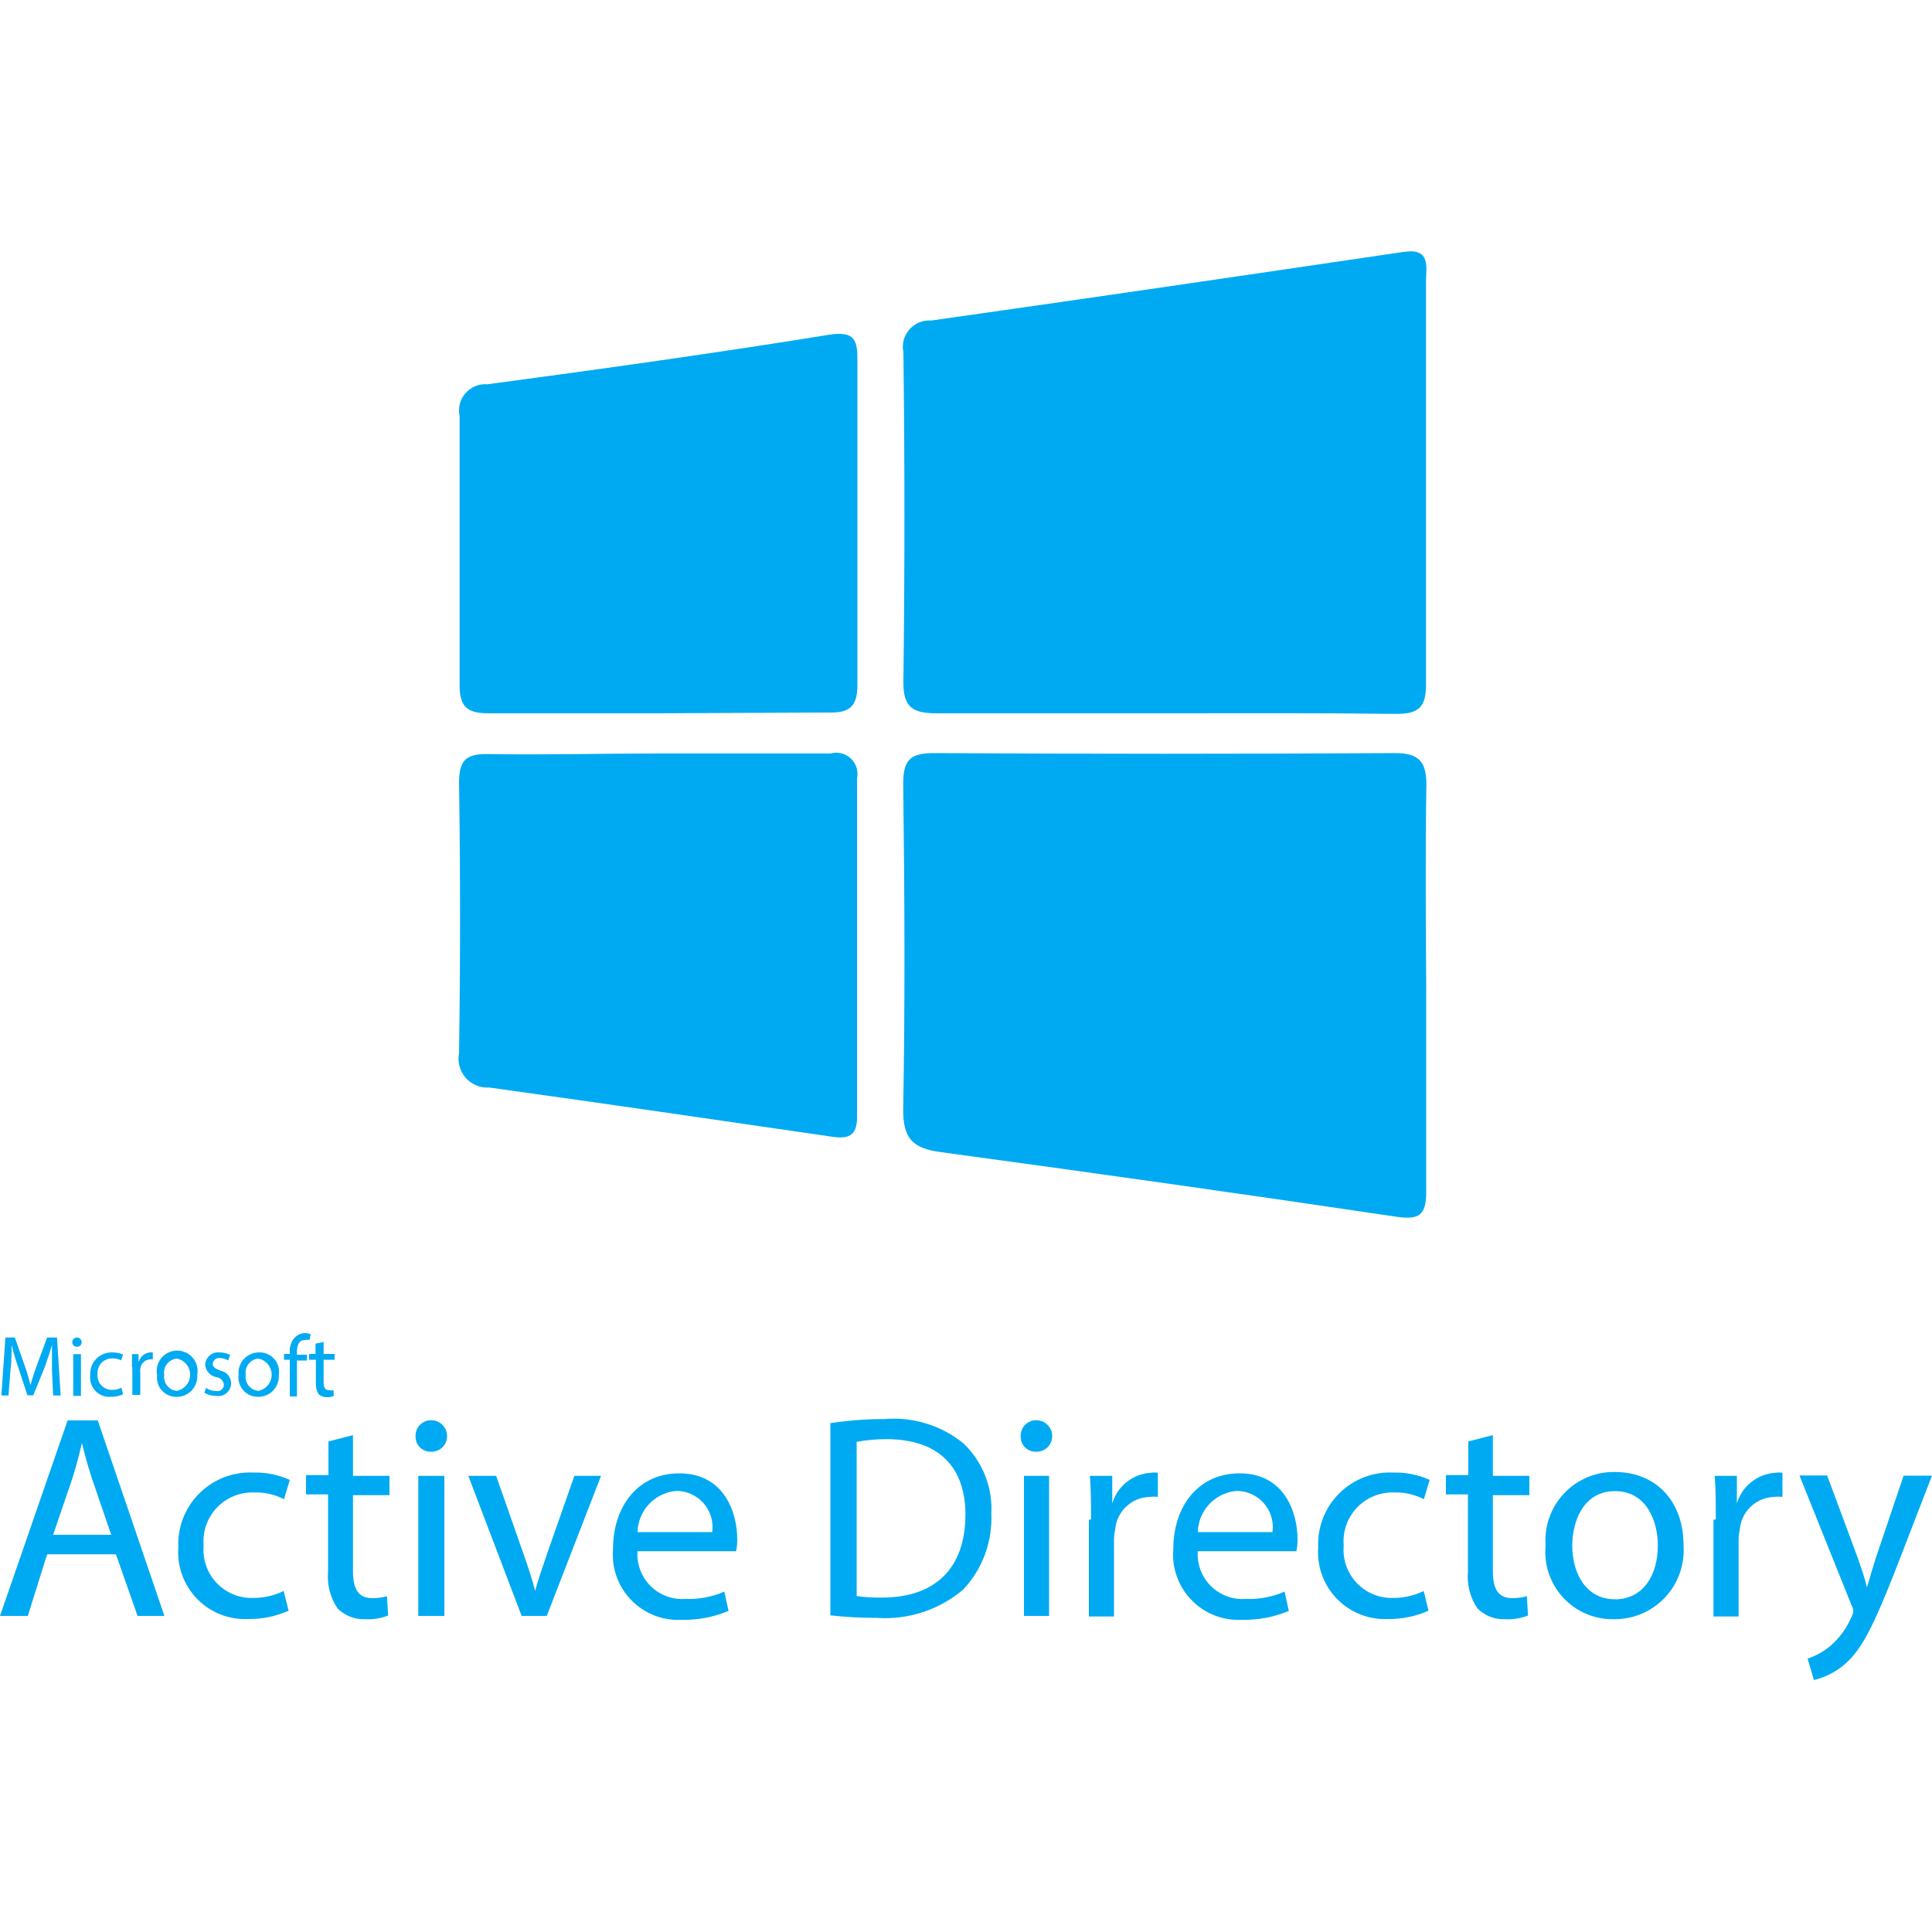
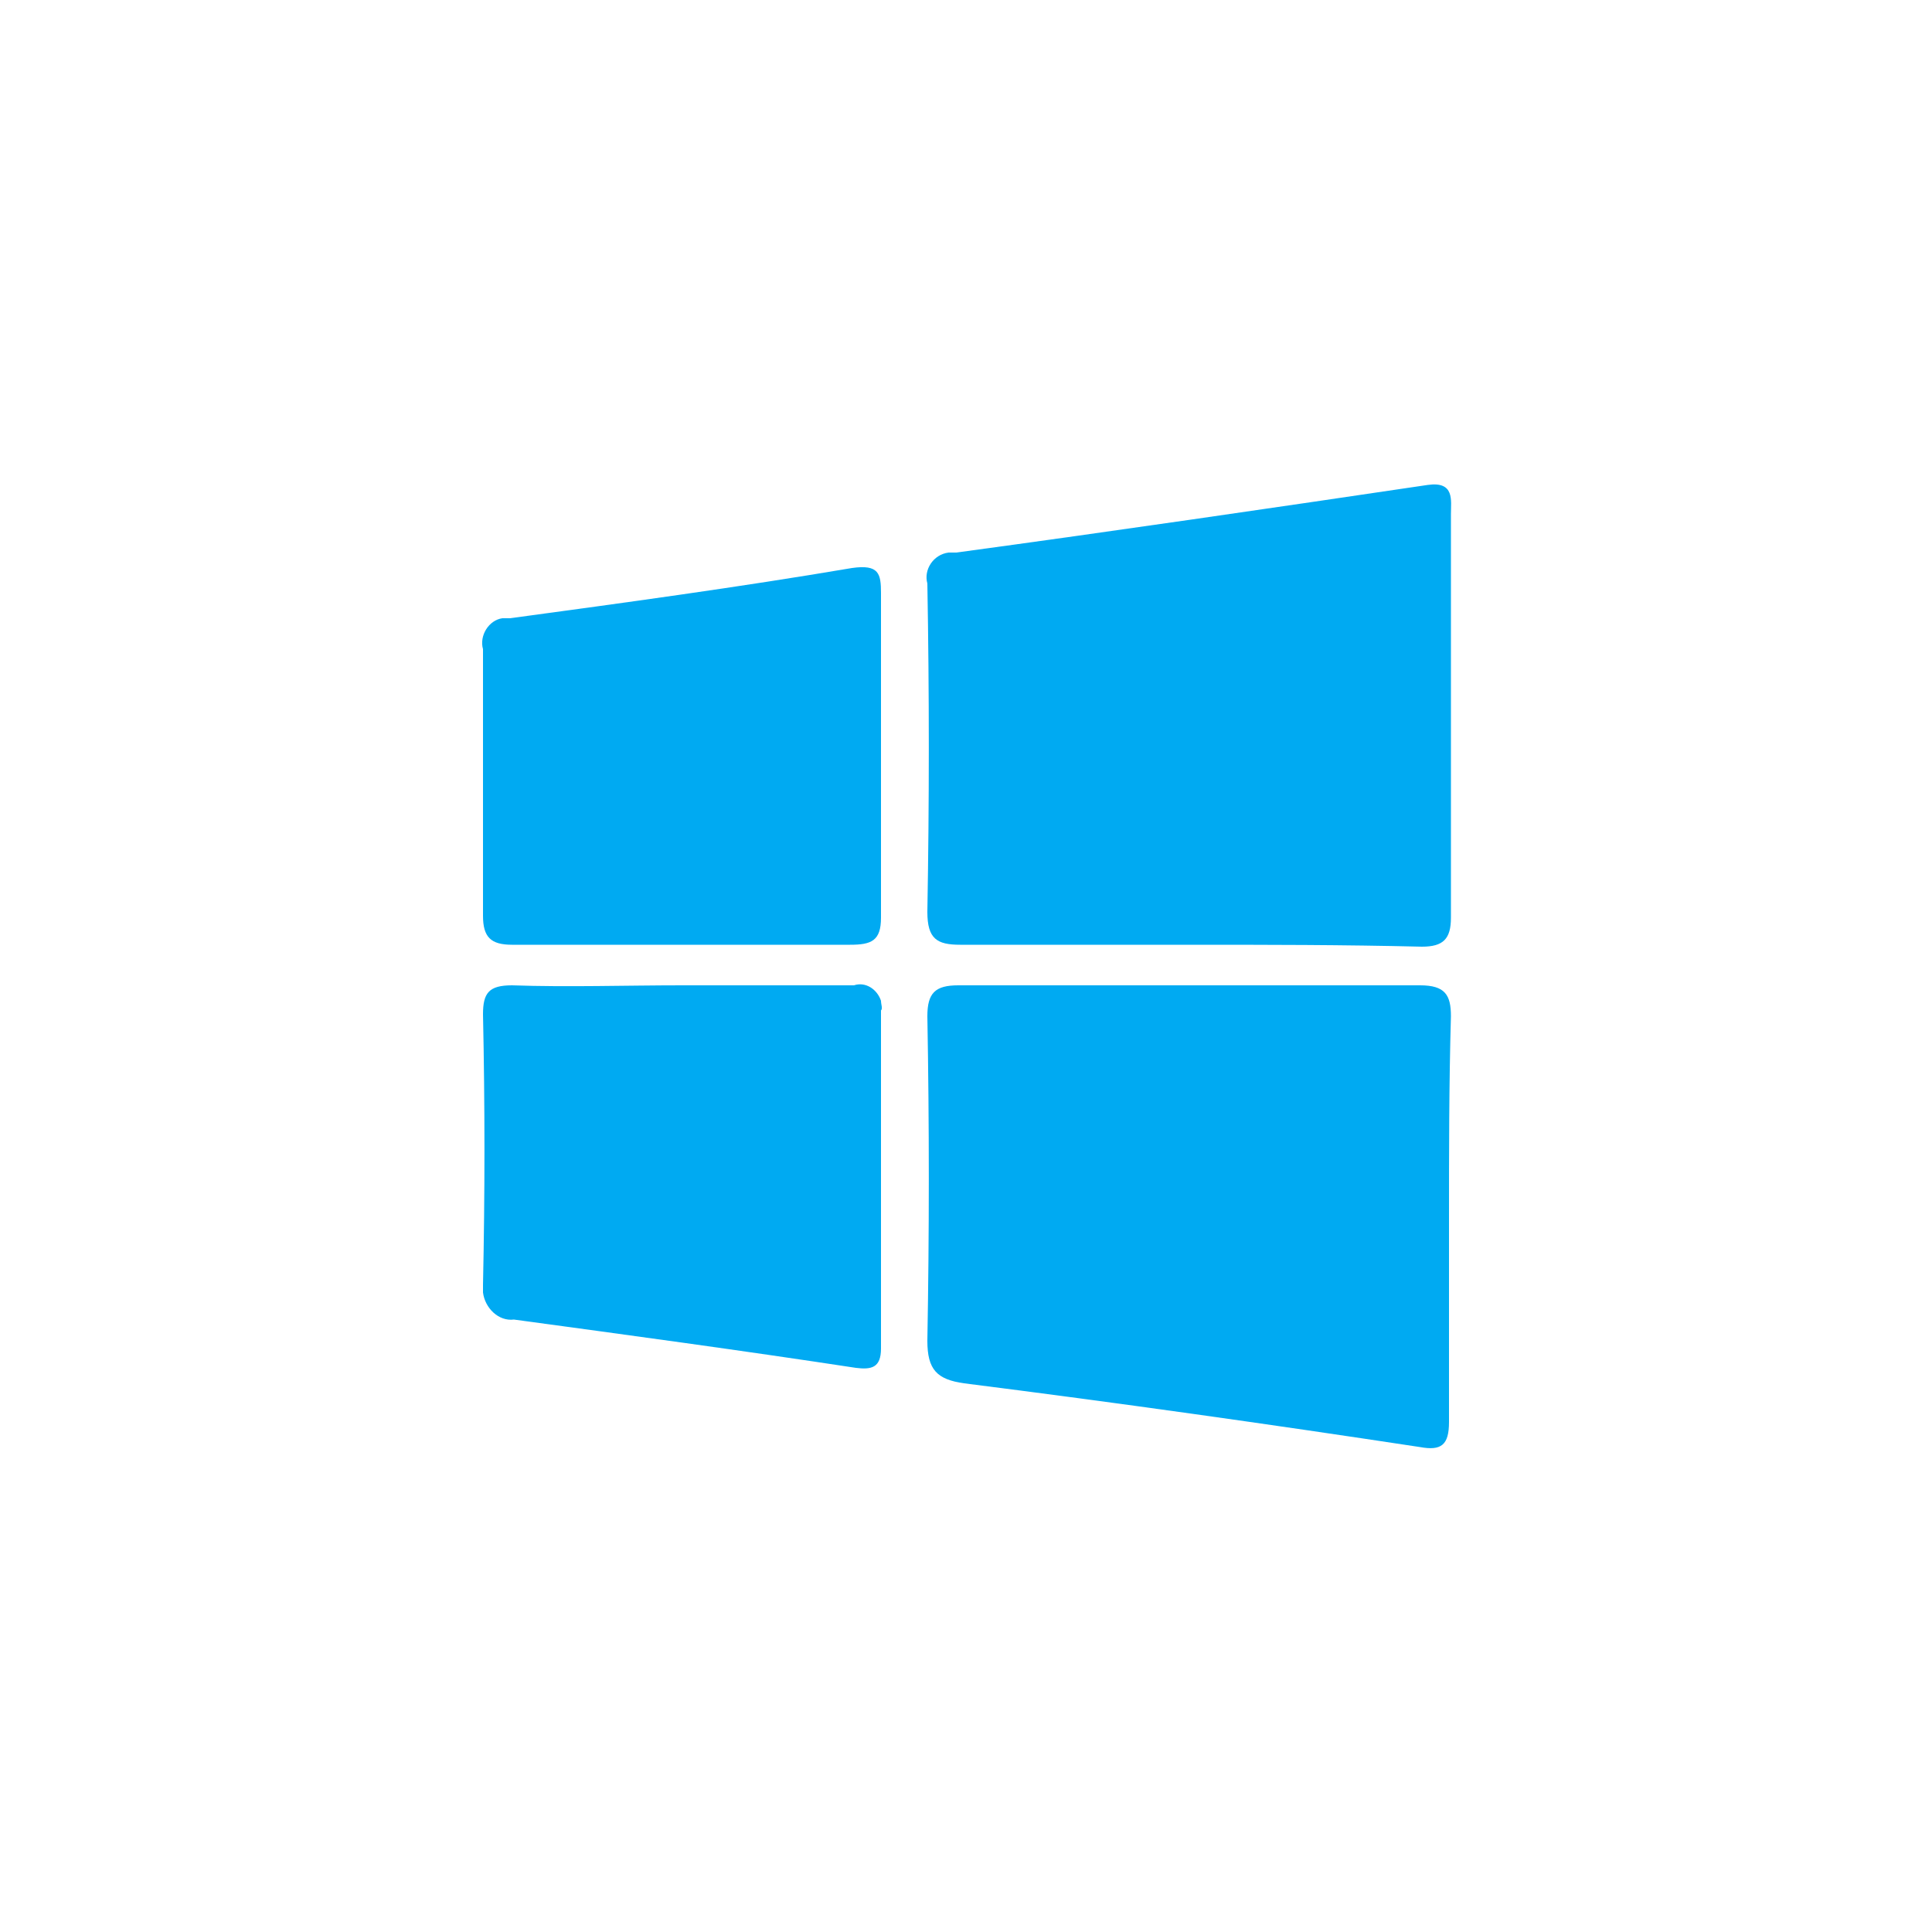
- <svg xmlns="http://www.w3.org/2000/svg" id="Layer_1" data-name="Layer 1" viewBox="0 0 100 100">
-   <defs>
-     <style>.cls-1{fill:#00aaf2;}</style>
-   </defs>
-   <path class="cls-1" d="M73.82,51.17c0,3.5,0,7,0,10.52,0,1.2-.36,1.46-1.53,1.29-7.86-1.17-15.74-2.28-23.62-3.35-1.41-.19-1.94-0.69-1.92-2.23,0.1-5.61.07-11.24,0-16.84,0-1.25.38-1.58,1.61-1.58q11.93,0.07,23.86,0c1.27,0,1.61.5,1.61,1.65C73.77,44.15,73.8,47.65,73.82,51.17Z" />
-   <path class="cls-1" d="M60.41,36.92c-4,0-8,0-11.93,0-1.22,0-1.75-.29-1.72-1.68,0.07-5.68.07-11.33,0-17a1.37,1.37,0,0,1,1.44-1.65c8.15-1.15,16.29-2.35,24.44-3.55,1.44-.22,1.17.79,1.17,1.53q0,7.62,0,15.26c0,1.87,0,3.74,0,5.61,0,1.15-.38,1.51-1.51,1.51C68.33,36.9,64.38,36.92,60.41,36.92Z" />
-   <path class="cls-1" d="M34.05,39c3,0,6,0,8.94,0a1.1,1.1,0,0,1,1.37,1.29q0,8.77,0,17.54c0,1-.48,1.13-1.34,1-5.89-.86-11.79-1.72-17.7-2.54a1.49,1.49,0,0,1-1.56-1.77c0.07-4.67.07-9.34,0-14,0-1.15.34-1.51,1.49-1.49C28.21,39.08,31.13,39,34.05,39Z" />
-   <path class="cls-1" d="M34.05,36.92c-2.92,0-5.85,0-8.77,0-1.13,0-1.51-.36-1.49-1.53,0-4.62,0-9.22,0-13.85a1.36,1.36,0,0,1,1.44-1.65c5.89-.79,11.79-1.61,17.66-2.56,1.37-.22,1.49.29,1.49,1.32,0,5.61,0,11.21,0,16.82,0,1.22-.53,1.44-1.58,1.41Z" />
-   <path class="cls-1" d="M2.69,70.92c0-.41,0-0.92,0-1.3h0c-0.1.35-.24,0.76-0.38,1.16L1.72,72.22H1.42L0.95,70.79A11.68,11.68,0,0,1,.6,69.61h0c0,0.36,0,.87-0.06,1.33L0.44,72.23H0.07l0.21-3H0.77l0.51,1.46c0.13,0.36.22,0.71,0.3,1h0c0.08-.3.19-0.65,0.32-1l0.54-1.46H2.95l0.19,3H2.75Z" />
-   <path class="cls-1" d="M4.23,69.47a0.24,0.24,0,0,1-.25.24,0.24,0.24,0,0,1,0-.48A0.25,0.25,0,0,1,4.23,69.47ZM3.79,72.25V70.09h0.4v2.16H3.79Z" />
-   <path class="cls-1" d="M6.37,72.17a1.51,1.51,0,0,1-.62.13,1,1,0,0,1-1.08-1.11A1.11,1.11,0,0,1,5.83,70a1.38,1.38,0,0,1,.54.11l-0.1.3a1,1,0,0,0-.46-0.1,0.75,0.75,0,0,0-.76.82,0.74,0.74,0,0,0,.76.81,1.1,1.1,0,0,0,.48-0.11Z" />
-   <path class="cls-1" d="M6.83,70.76c0-.25,0-0.48,0-0.67H7.17l0,0.43h0A0.67,0.67,0,0,1,7.8,70a0.24,0.24,0,0,1,.11,0v0.36a0.31,0.31,0,0,0-.13,0,0.54,0.54,0,0,0-.52.51,0.65,0.65,0,0,0,0,.17v1.16H6.85V70.76h0Z" />
-   <path class="cls-1" d="M10.21,71.17A1.06,1.06,0,0,1,9.13,72.3a1,1,0,0,1-1-1.13A1.06,1.06,0,1,1,10.21,71.17Zm-1.71,0a0.72,0.72,0,0,0,.65.82,0.85,0.85,0,0,0,0-1.67A0.73,0.73,0,0,0,8.5,71.17Z" />
-   <path class="cls-1" d="M10.66,71.84a1,1,0,0,0,.52.16,0.34,0.34,0,0,0,.41-0.32,0.44,0.44,0,0,0-.4-0.4,0.72,0.72,0,0,1-.57-0.62A0.67,0.67,0,0,1,11.37,70a1.23,1.23,0,0,1,.54.13l-0.1.29a0.87,0.87,0,0,0-.44-0.13,0.33,0.33,0,0,0-.36.3c0,0.17.13,0.25,0.41,0.36a0.66,0.66,0,1,1-.24,1.3,1.13,1.13,0,0,1-.6-0.16Z" />
-   <path class="cls-1" d="M14.43,71.17a1.06,1.06,0,0,1-1.08,1.13,1,1,0,0,1-1-1.13A1.06,1.06,0,0,1,13.4,70,1,1,0,0,1,14.43,71.17Zm-1.71,0a0.72,0.72,0,0,0,.65.82,0.85,0.85,0,0,0,0-1.67A0.73,0.73,0,0,0,12.72,71.17Z" />
-   <path class="cls-1" d="M15,72.25V70.38h-0.3v-0.3H15V70a1,1,0,0,1,.25-0.76A0.76,0.76,0,0,1,15.75,69a0.82,0.82,0,0,1,.33.06l-0.06.3a0.49,0.49,0,0,0-.24,0c-0.33,0-.41.3-0.41,0.63v0.13h0.52v0.3H15.37v1.86H15v0Z" />
-   <path class="cls-1" d="M16.75,69.46v0.62h0.57v0.3H16.75v1.17c0,0.27.08,0.41,0.3,0.41a0.74,0.74,0,0,0,.22,0l0,0.3a0.91,0.91,0,0,1-.35.06,0.61,0.61,0,0,1-.43-0.16,1,1,0,0,1-.14-0.57V70.38H16v-0.3h0.33V69.55Z" />
-   <path class="cls-1" d="M2.44,80.45l-1,3.19H0L3.5,73.52H5.06L8.51,83.64H7.12L6,80.45H2.44Zm3.32-1-1-2.92c-0.22-.67-0.38-1.27-0.52-1.84h0c-0.14.6-.3,1.22-0.49,1.82l-1,2.93h3Z" />
-   <path class="cls-1" d="M14.94,83.37a5,5,0,0,1-2.09.43,3.46,3.46,0,0,1-3.62-3.71,3.71,3.71,0,0,1,3.9-3.87A4.24,4.24,0,0,1,15,76.6l-0.3,1a3.13,3.13,0,0,0-1.54-.35A2.53,2.53,0,0,0,10.54,80a2.49,2.49,0,0,0,2.54,2.71,3.56,3.56,0,0,0,1.6-.36Z" />
-   <path class="cls-1" d="M18.27,74.28v2.11h1.89v1H18.27v3.92c0,0.9.25,1.41,1,1.41a2.79,2.79,0,0,0,.76-0.1l0.06,1a2.85,2.85,0,0,1-1.19.19,1.9,1.9,0,0,1-1.43-.56,2.94,2.94,0,0,1-.49-1.9v-4H15.84v-1H17V74.61Z" />
-   <path class="cls-1" d="M23.14,74.33a0.8,0.8,0,0,1-.84.81,0.77,0.77,0,0,1-.79-0.81,0.8,0.8,0,0,1,.81-0.82A0.82,0.82,0,0,1,23.14,74.33Zm-1.49,9.31V76.39H23v7.25h-1.3Z" />
-   <path class="cls-1" d="M25.68,76.39l1.43,4.08c0.24,0.67.43,1.27,0.59,1.87h0c0.16-.6.38-1.22,0.6-1.87l1.43-4.08h1.38L28.3,83.64H27l-2.76-7.25h1.41Z" />
-   <path class="cls-1" d="M33,80.24a2.32,2.32,0,0,0,2.49,2.52,4.52,4.52,0,0,0,2-.38l0.22,1a5.86,5.86,0,0,1-2.41.46,3.38,3.38,0,0,1-3.57-3.66c0-2.21,1.29-3.92,3.43-3.92,2.36,0,3,2.08,3,3.41a2.84,2.84,0,0,1-.06.62H33Zm3.87-1A1.87,1.87,0,0,0,35,77.17a2.19,2.19,0,0,0-2,2.13h3.86Z" />
-   <path class="cls-1" d="M43,73.66a18.25,18.25,0,0,1,2.79-.21,5.7,5.7,0,0,1,4.09,1.27,4.67,4.67,0,0,1,1.43,3.63,5.37,5.37,0,0,1-1.46,3.93,6.24,6.24,0,0,1-4.47,1.46,20.6,20.6,0,0,1-2.4-.13v-10h0Zm1.33,8.95a7.8,7.8,0,0,0,1.32.08c2.79,0,4.32-1.55,4.32-4.3,0-2.4-1.33-3.9-4.09-3.9a8.28,8.28,0,0,0-1.54.14v8Z" />
-   <path class="cls-1" d="M54.46,74.33a0.8,0.8,0,0,1-.84.81,0.77,0.77,0,0,1-.79-0.81,0.8,0.8,0,0,1,.81-0.82A0.82,0.82,0,0,1,54.46,74.33ZM53,83.64V76.39h1.3v7.25H53Z" />
-   <path class="cls-1" d="M56.47,78.64c0-.86,0-1.57-0.06-2.25h1.16l0,1.43h0a2.22,2.22,0,0,1,2-1.59,1.3,1.3,0,0,1,.36,0v1.25a1.68,1.68,0,0,0-.43,0,1.84,1.84,0,0,0-1.78,1.7,2.51,2.51,0,0,0-.06.6v3.89h-1.3v-5h0Z" />
-   <path class="cls-1" d="M62,80.24a2.32,2.32,0,0,0,2.49,2.52,4.52,4.52,0,0,0,2-.38l0.22,1a5.86,5.86,0,0,1-2.41.46,3.38,3.38,0,0,1-3.57-3.66c0-2.21,1.29-3.92,3.43-3.92,2.36,0,3,2.08,3,3.41a2.84,2.84,0,0,1-.06.62H62Zm3.87-1A1.87,1.87,0,0,0,64,77.17a2.19,2.19,0,0,0-2,2.13h3.86Z" />
-   <path class="cls-1" d="M73.94,83.37a5,5,0,0,1-2.09.43,3.46,3.46,0,0,1-3.62-3.71,3.71,3.71,0,0,1,3.9-3.87A4.24,4.24,0,0,1,74,76.6l-0.3,1a3.13,3.13,0,0,0-1.54-.35A2.53,2.53,0,0,0,69.55,80a2.49,2.49,0,0,0,2.54,2.71,3.56,3.56,0,0,0,1.6-.36Z" />
-   <path class="cls-1" d="M77.27,74.28v2.11h1.89v1H77.27v3.92c0,0.9.25,1.41,1,1.41a2.79,2.79,0,0,0,.76-0.1l0.06,1a2.85,2.85,0,0,1-1.19.19,1.9,1.9,0,0,1-1.43-.56,2.94,2.94,0,0,1-.49-1.9v-4H74.84v-1H76V74.61Z" />
-   <path class="cls-1" d="M87.14,80a3.57,3.57,0,0,1-3.65,3.81A3.48,3.48,0,0,1,80,80a3.54,3.54,0,0,1,3.62-3.81C85.7,76.21,87.14,77.67,87.14,80Zm-5.76,0c0,1.46.73,2.78,2.21,2.78S85.81,81.5,85.81,80c0-1.27-.59-2.82-2.22-2.82S81.38,78.74,81.38,80Z" />
-   <path class="cls-1" d="M88.81,78.64c0-.86,0-1.57-0.06-2.25H89.9l0,1.43h0a2.22,2.22,0,0,1,2-1.59,1.3,1.3,0,0,1,.36,0v1.25a1.68,1.68,0,0,0-.43,0,1.84,1.84,0,0,0-1.78,1.7,2.51,2.51,0,0,0-.06.6v3.89h-1.3v-5h0Z" />
-   <path class="cls-1" d="M94.58,76.39l1.59,4.28c0.16,0.48.35,1,.46,1.49h0c0.14-.43.29-1,0.46-1.51l1.44-4.27H100l-2,5.17c-1,2.49-1.59,3.78-2.49,4.57a3.88,3.88,0,0,1-1.62.84l-0.33-1.11a3.67,3.67,0,0,0,1.17-.65,4.09,4.09,0,0,0,1.09-1.48,0.84,0.84,0,0,0,.11-0.32,0.91,0.91,0,0,0-.11-0.35l-2.68-6.68h1.46Z" />
+ <svg xmlns="http://www.w3.org/2000/svg" version="1.1" id="Layer_1" x="0px" y="0px" viewBox="0 0 100 100" style="enable-background:new 0 0 100 100;" xml:space="preserve">
+   <style type="text/css">
+ 	.st0{fill:#00AAF2;}
+ </style>
+   <g>
+     <path class="st0" d="M75,63.1c0,3.5,0,7,0,10.5c0,1.2-0.4,1.5-1.5,1.3c-7.9-1.2-15.7-2.3-23.6-3.3c-1.4-0.2-1.9-0.7-1.9-2.2   c0.1-5.6,0.1-11.2,0-16.8c0-1.2,0.4-1.6,1.6-1.6c8,0,15.9,0,23.9,0c1.3,0,1.6,0.5,1.6,1.6C75,56.1,75,59.6,75,63.1z" />
+     <path class="st0" d="M61.6,48.9c-4,0-8,0-11.9,0c-1.2,0-1.7-0.3-1.7-1.7c0.1-5.7,0.1-11.3,0-17c-0.2-0.7,0.3-1.5,1.1-1.6   c0.1,0,0.3,0,0.4,0c8.1-1.1,16.3-2.3,24.4-3.5c1.4-0.2,1.2,0.8,1.2,1.5c0,5.1,0,10.2,0,15.3c0,1.9,0,3.7,0,5.6   c0,1.1-0.4,1.5-1.5,1.5C69.5,48.9,65.6,48.9,61.6,48.9z" />
+     <path class="st0" d="M35.3,51c3,0,6,0,8.9,0c0.6-0.2,1.2,0.2,1.4,0.8c0,0.2,0.1,0.4,0,0.5c0,5.8,0,11.7,0,17.5c0,1-0.5,1.1-1.3,1   c-5.9-0.9-11.8-1.7-17.7-2.5c-0.8,0.1-1.5-0.6-1.6-1.4c0-0.1,0-0.3,0-0.4c0.1-4.7,0.1-9.3,0-14c0-1.1,0.3-1.5,1.5-1.5   C29.4,51.1,32.4,51,35.3,51z" />
+     <path class="st0" d="M35.3,48.9c-2.9,0-5.8,0-8.8,0c-1.1,0-1.5-0.4-1.5-1.5c0-4.6,0-9.2,0-13.8c-0.2-0.7,0.3-1.5,1-1.6   c0.1,0,0.3,0,0.4,0c5.9-0.8,11.8-1.6,17.7-2.6c1.4-0.2,1.5,0.3,1.5,1.3c0,5.6,0,11.2,0,16.8c0,1.2-0.5,1.4-1.6,1.4L35.3,48.9z" />
+   </g>
</svg>
